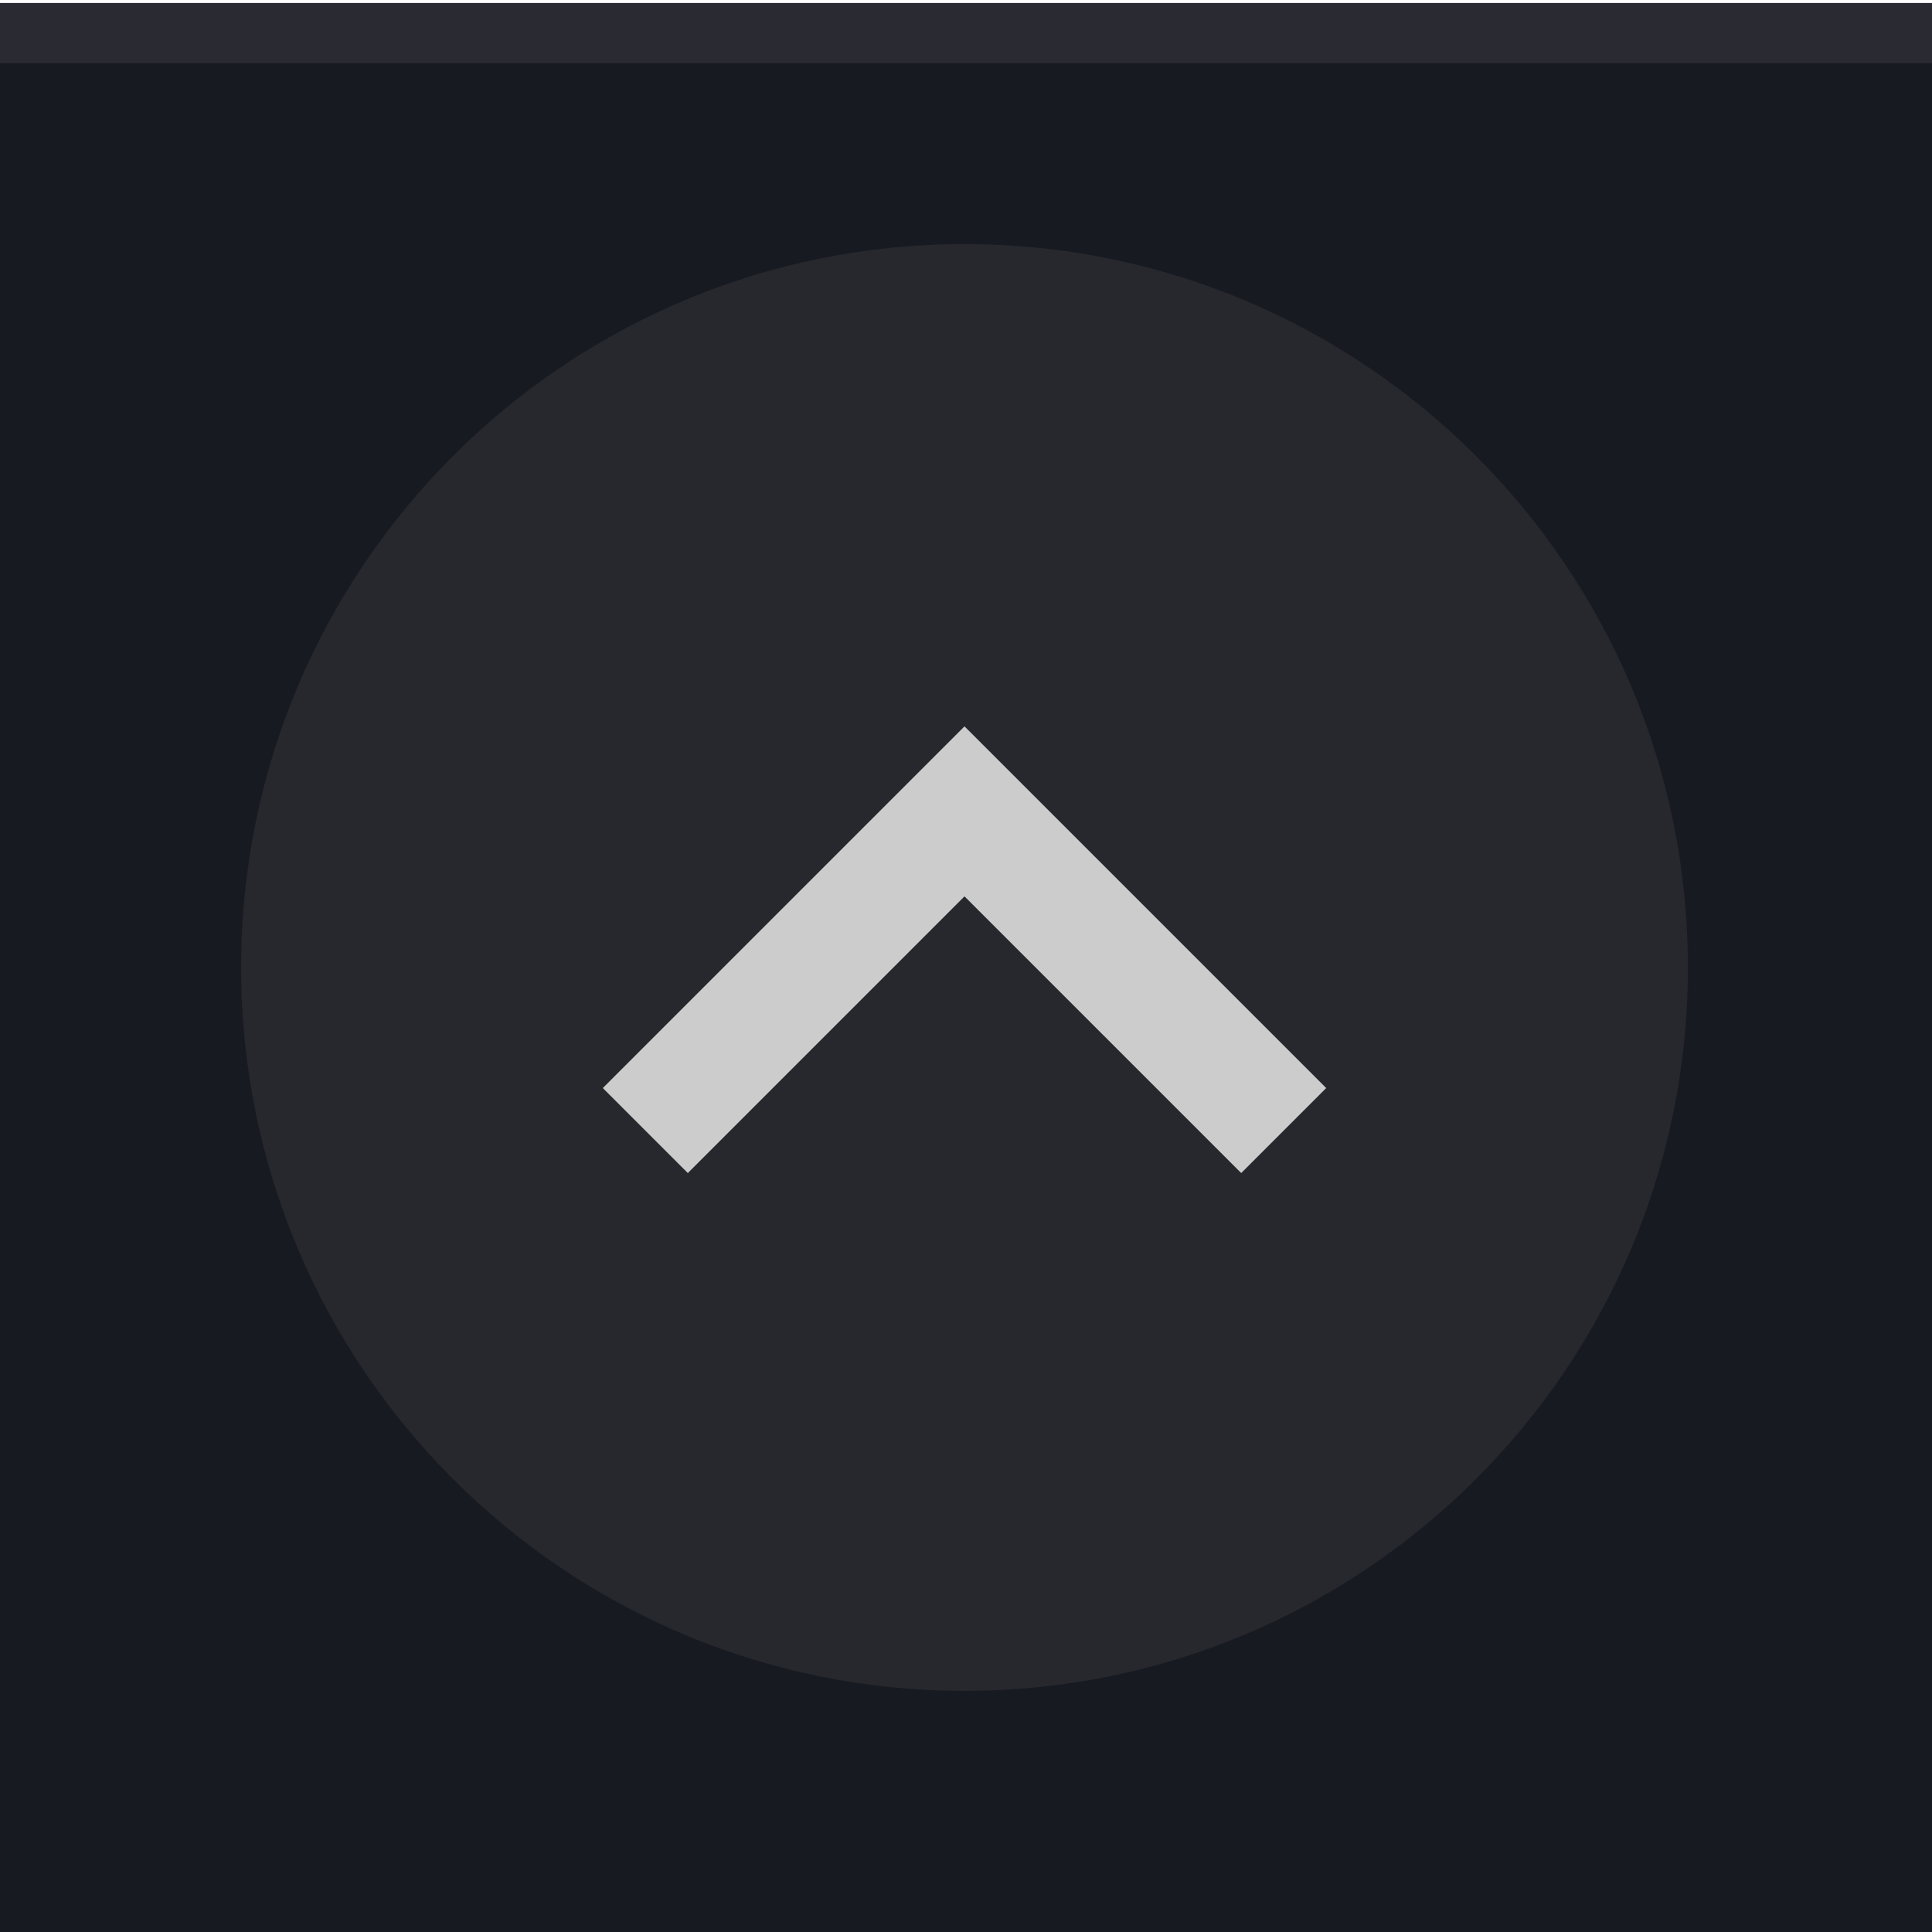
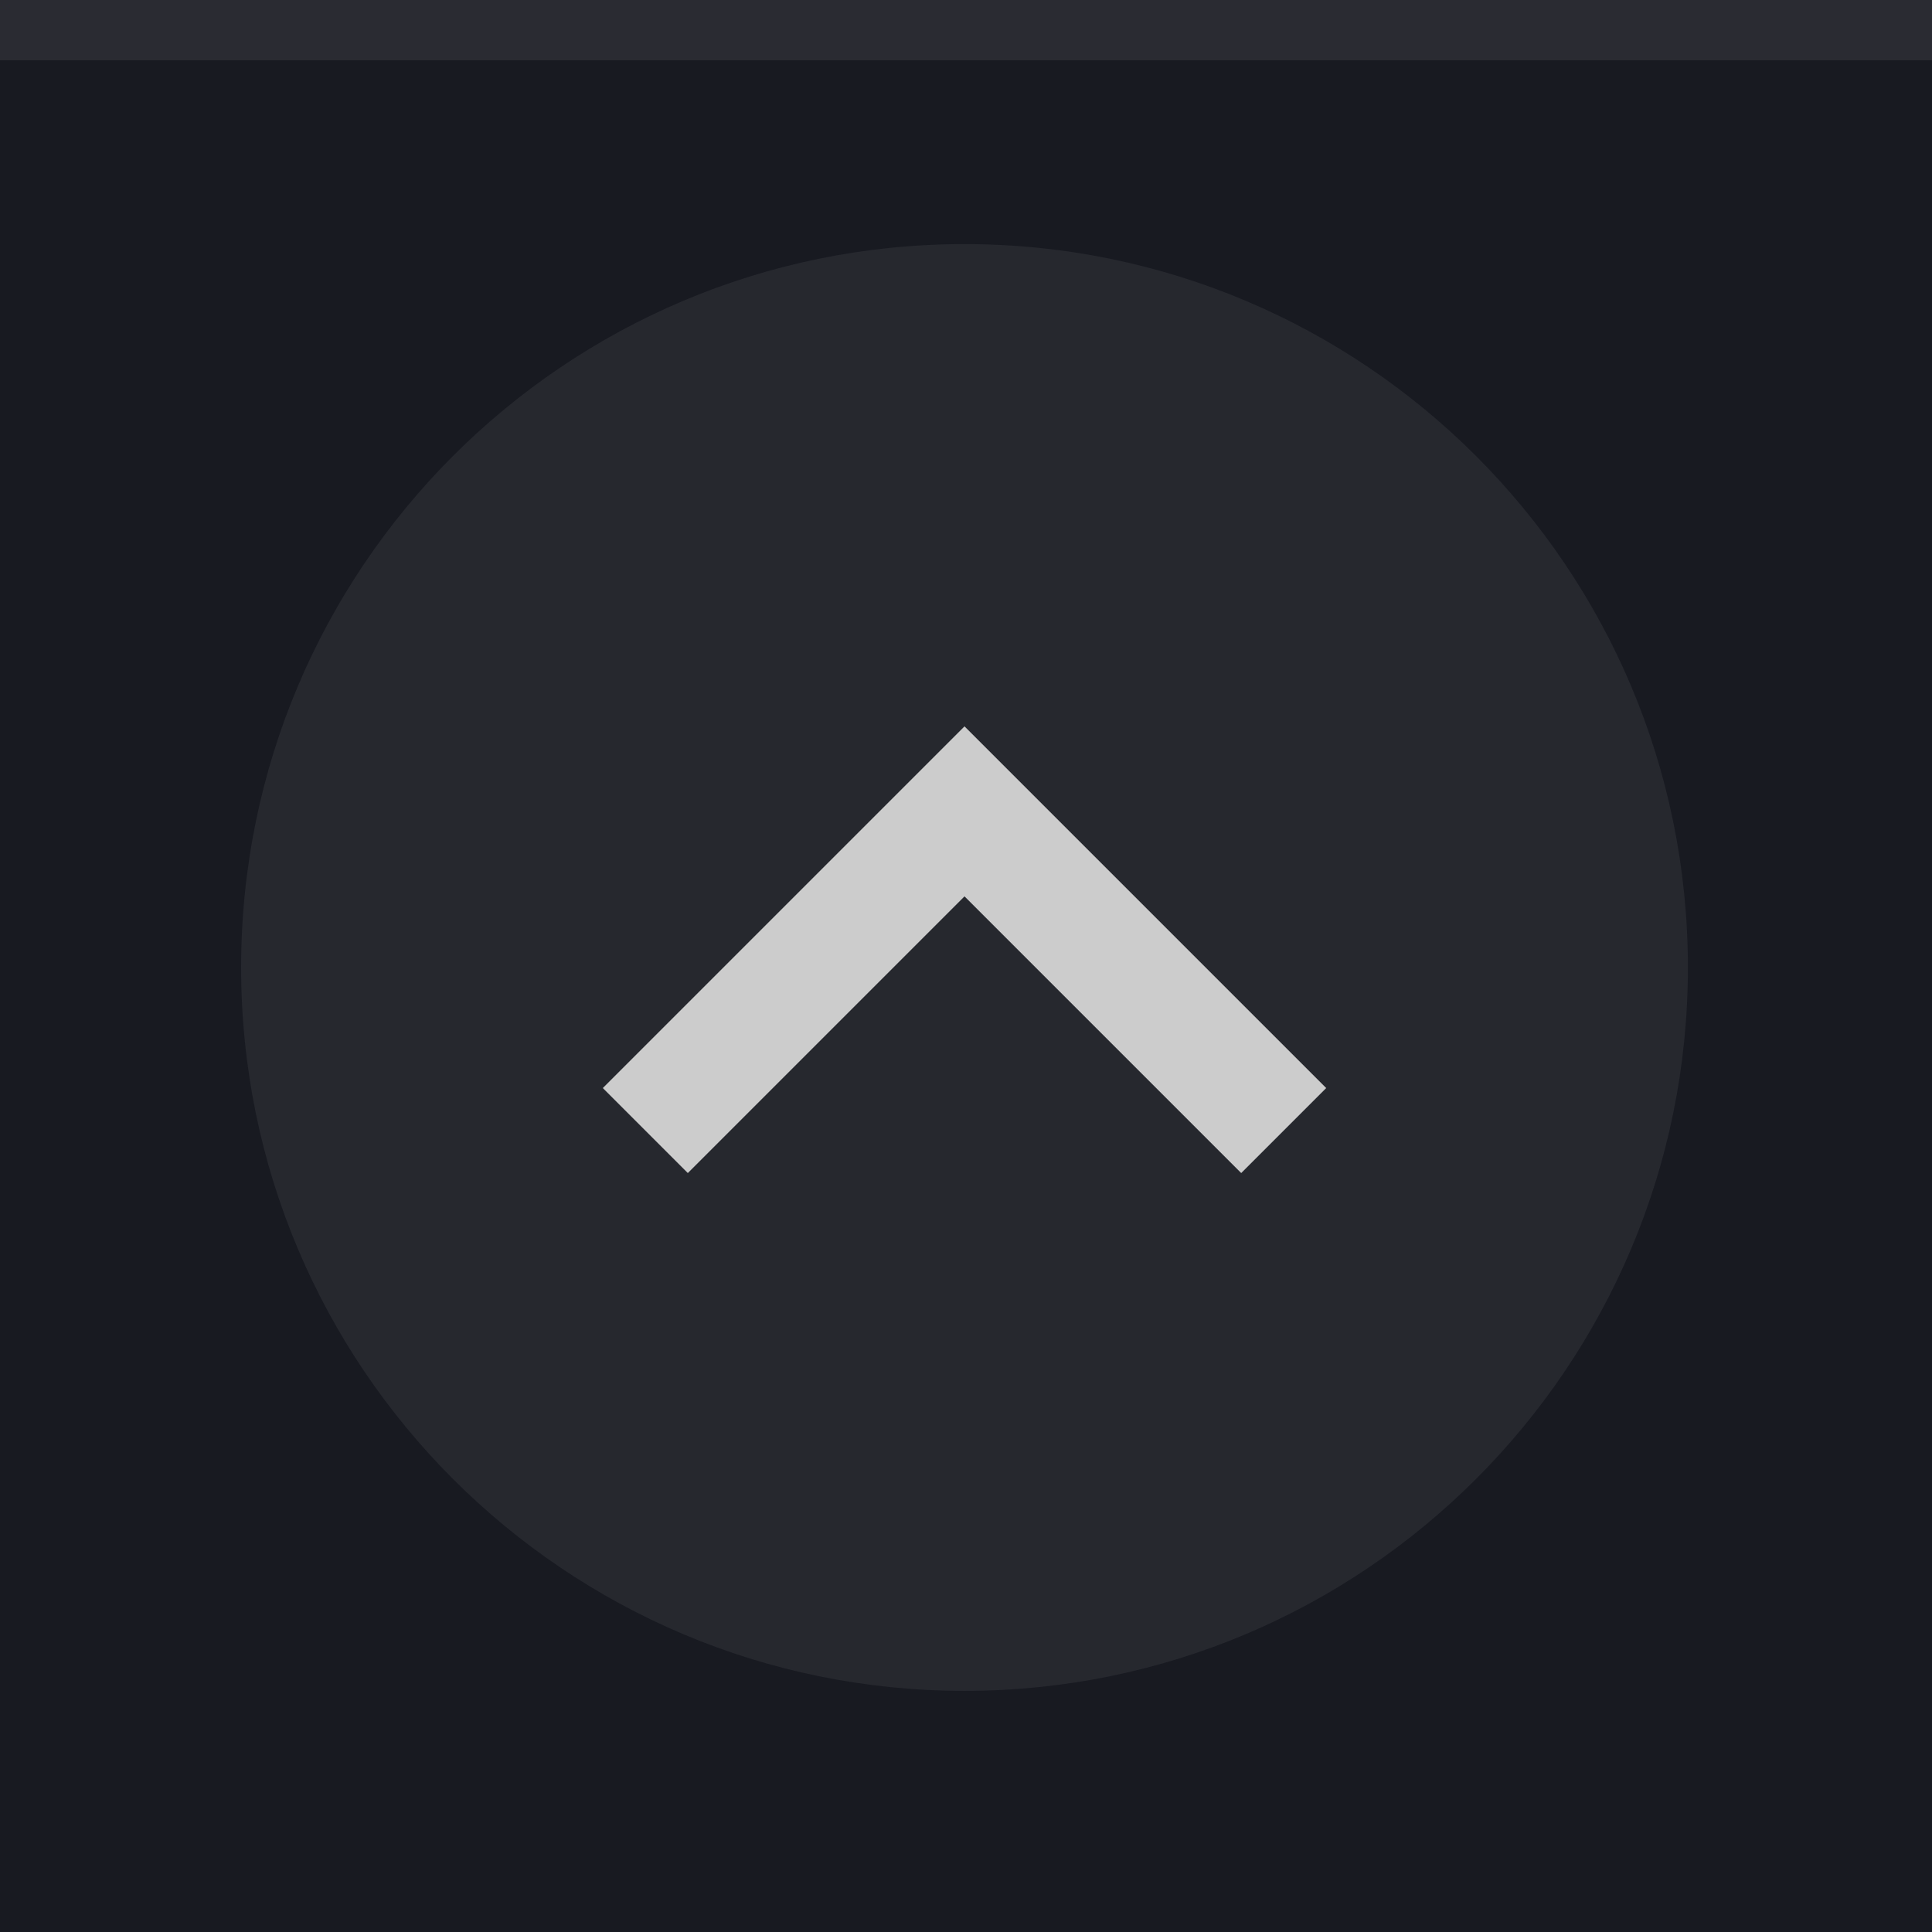
<svg xmlns="http://www.w3.org/2000/svg" width="22" height="22" viewBox="0 0 22 22" version="1.1" id="svg12">
  <defs id="defs16" />
-   <rect width="22" height="22" id="rect2" x="0" y="0.034" style="fill:#181a21;stroke-width:0.686" />
-   <rect width="22" height="0.686" id="rect4" x="0" y="0.034" style="fill:#cccccc;fill-opacity:0.1;stroke-width:0.686" />
+   <rect width="22" height="22" id="rect2" x="0" y="0" style="fill:#181a21;stroke-width:0.686" />
+   <rect width="22" height="0.686" id="rect4" x="0" y="0" style="fill:#cccccc;fill-opacity:0.1;stroke-width:0.686" />
  <g id="g10" style="fill:#cccccc" transform="matrix(0.6864407,0,0,0.6864407,0,0.03389831)">
    <circle cx="16" cy="16" r="12" id="circle6" style="opacity:0.08" />
    <path d="M 10,18 11.41,19.41 16,14.82 20.59,19.41 22,18 16,12 Z" id="path8" />
  </g>
</svg>
